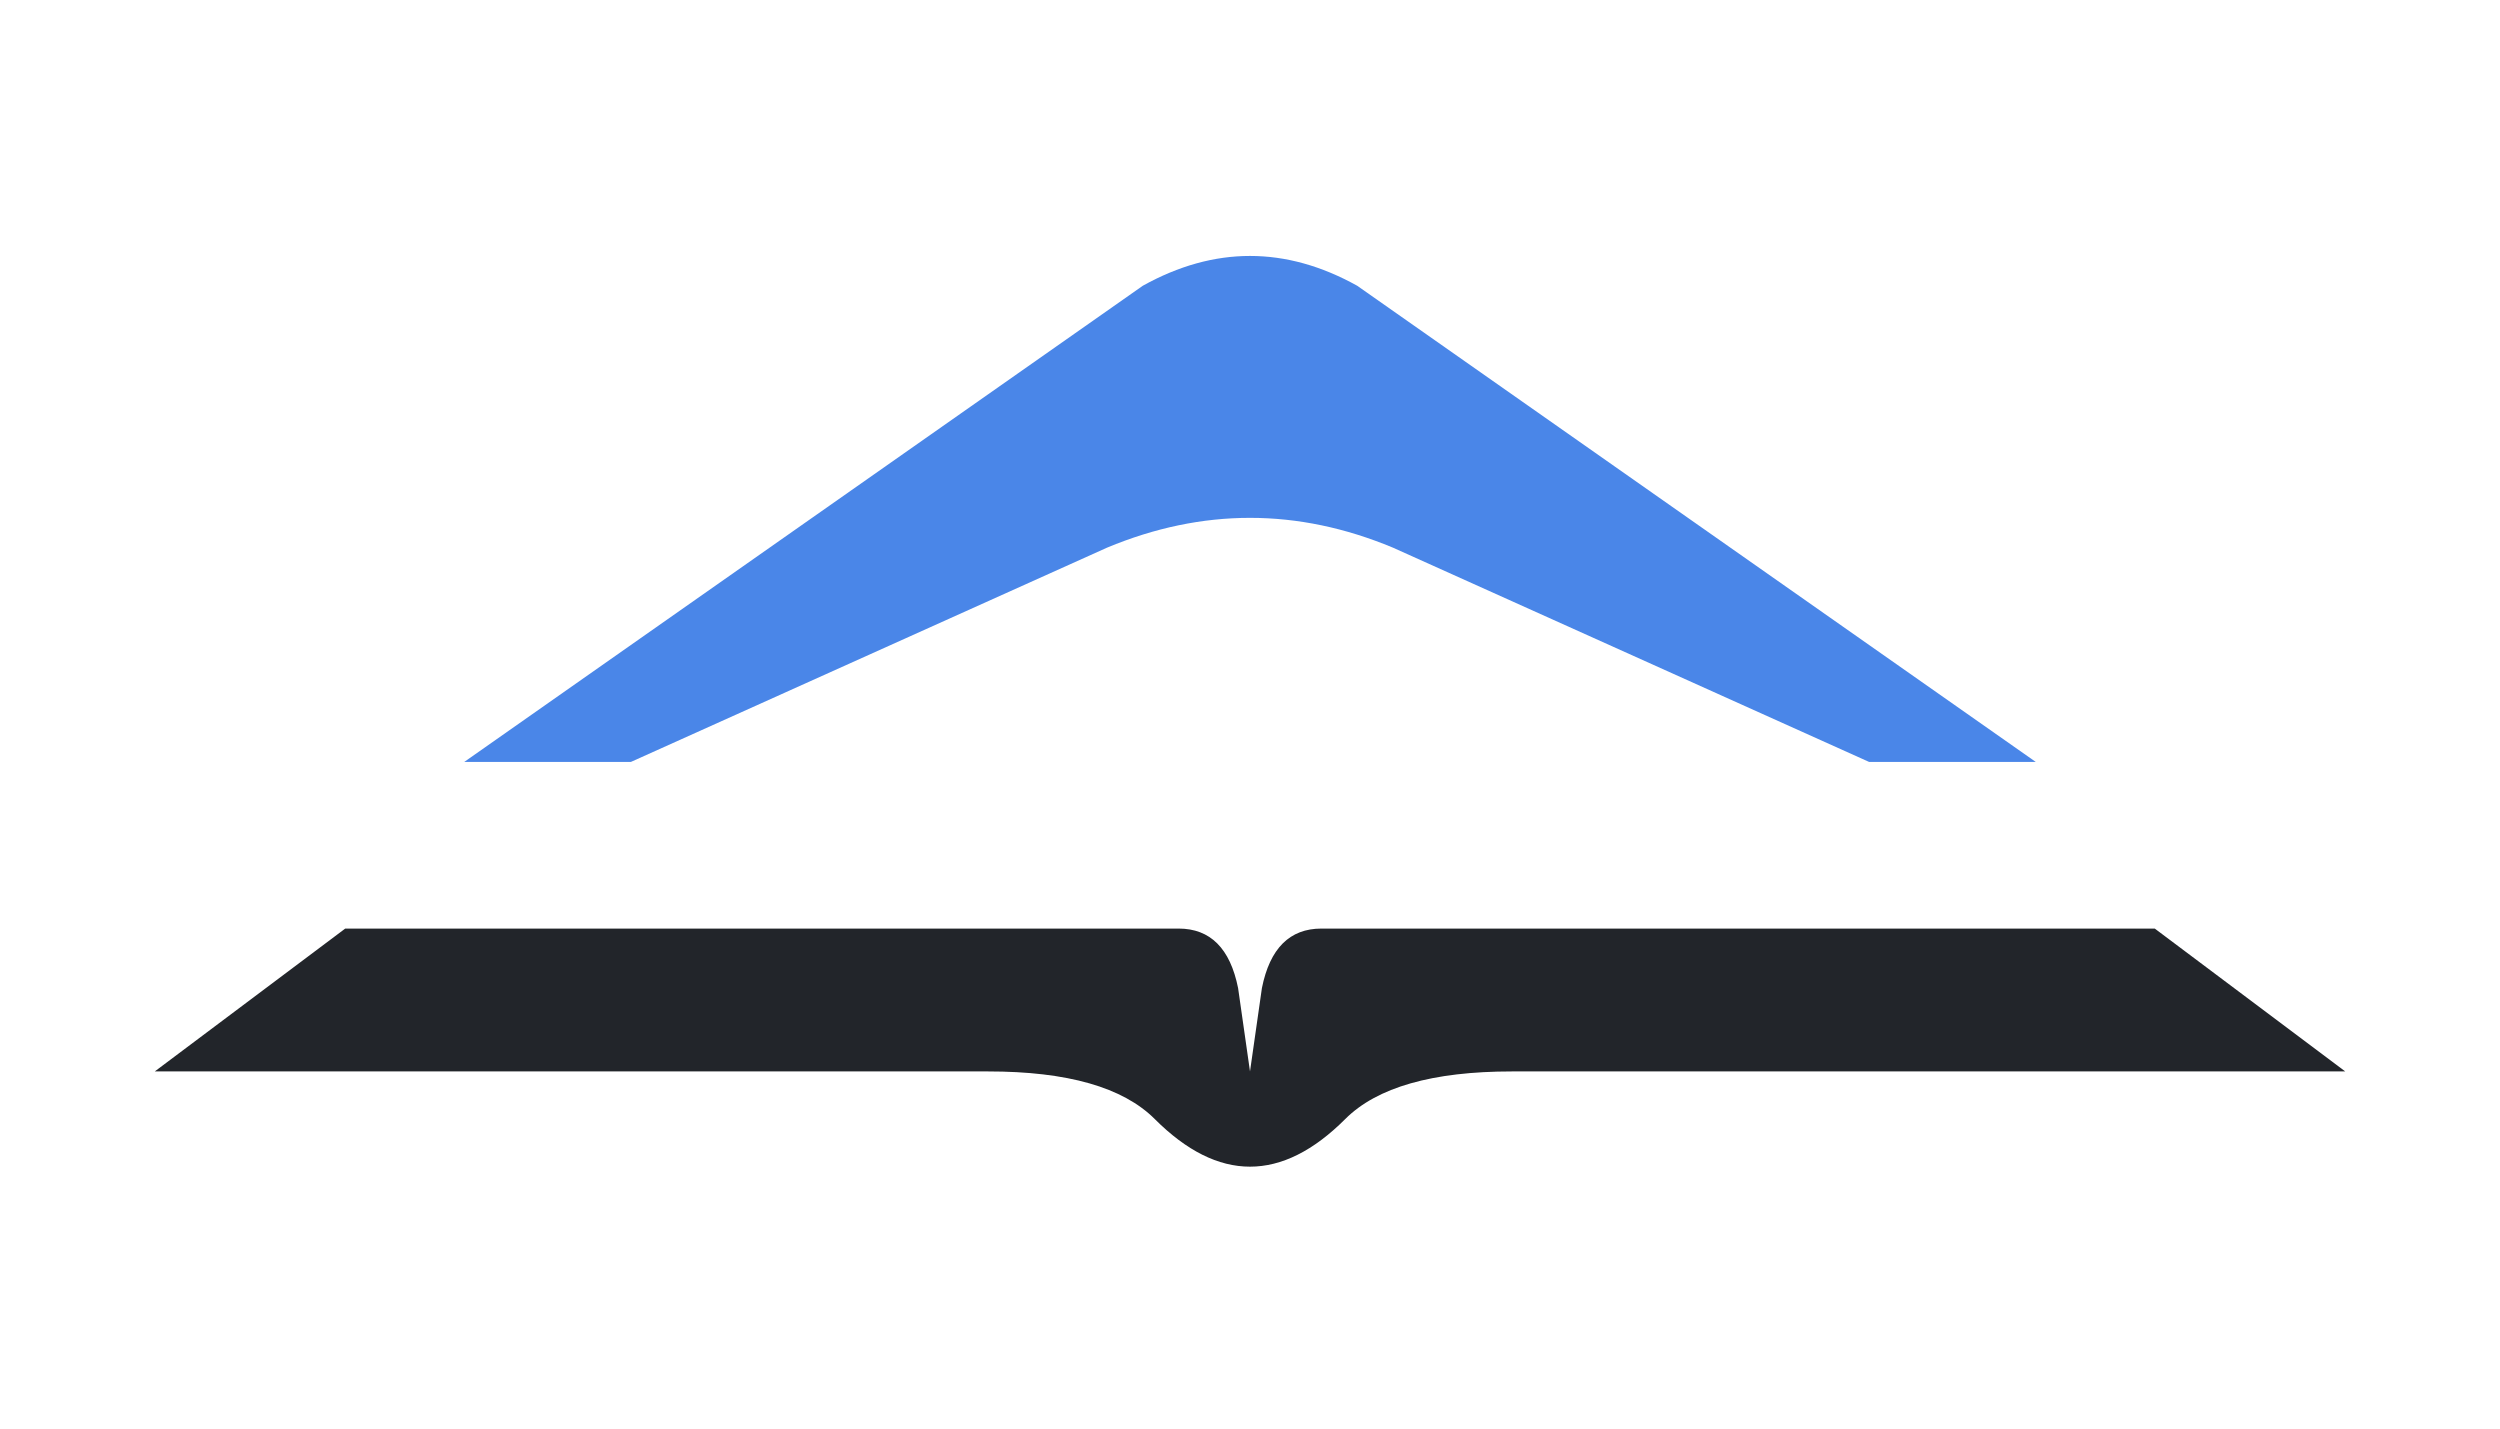
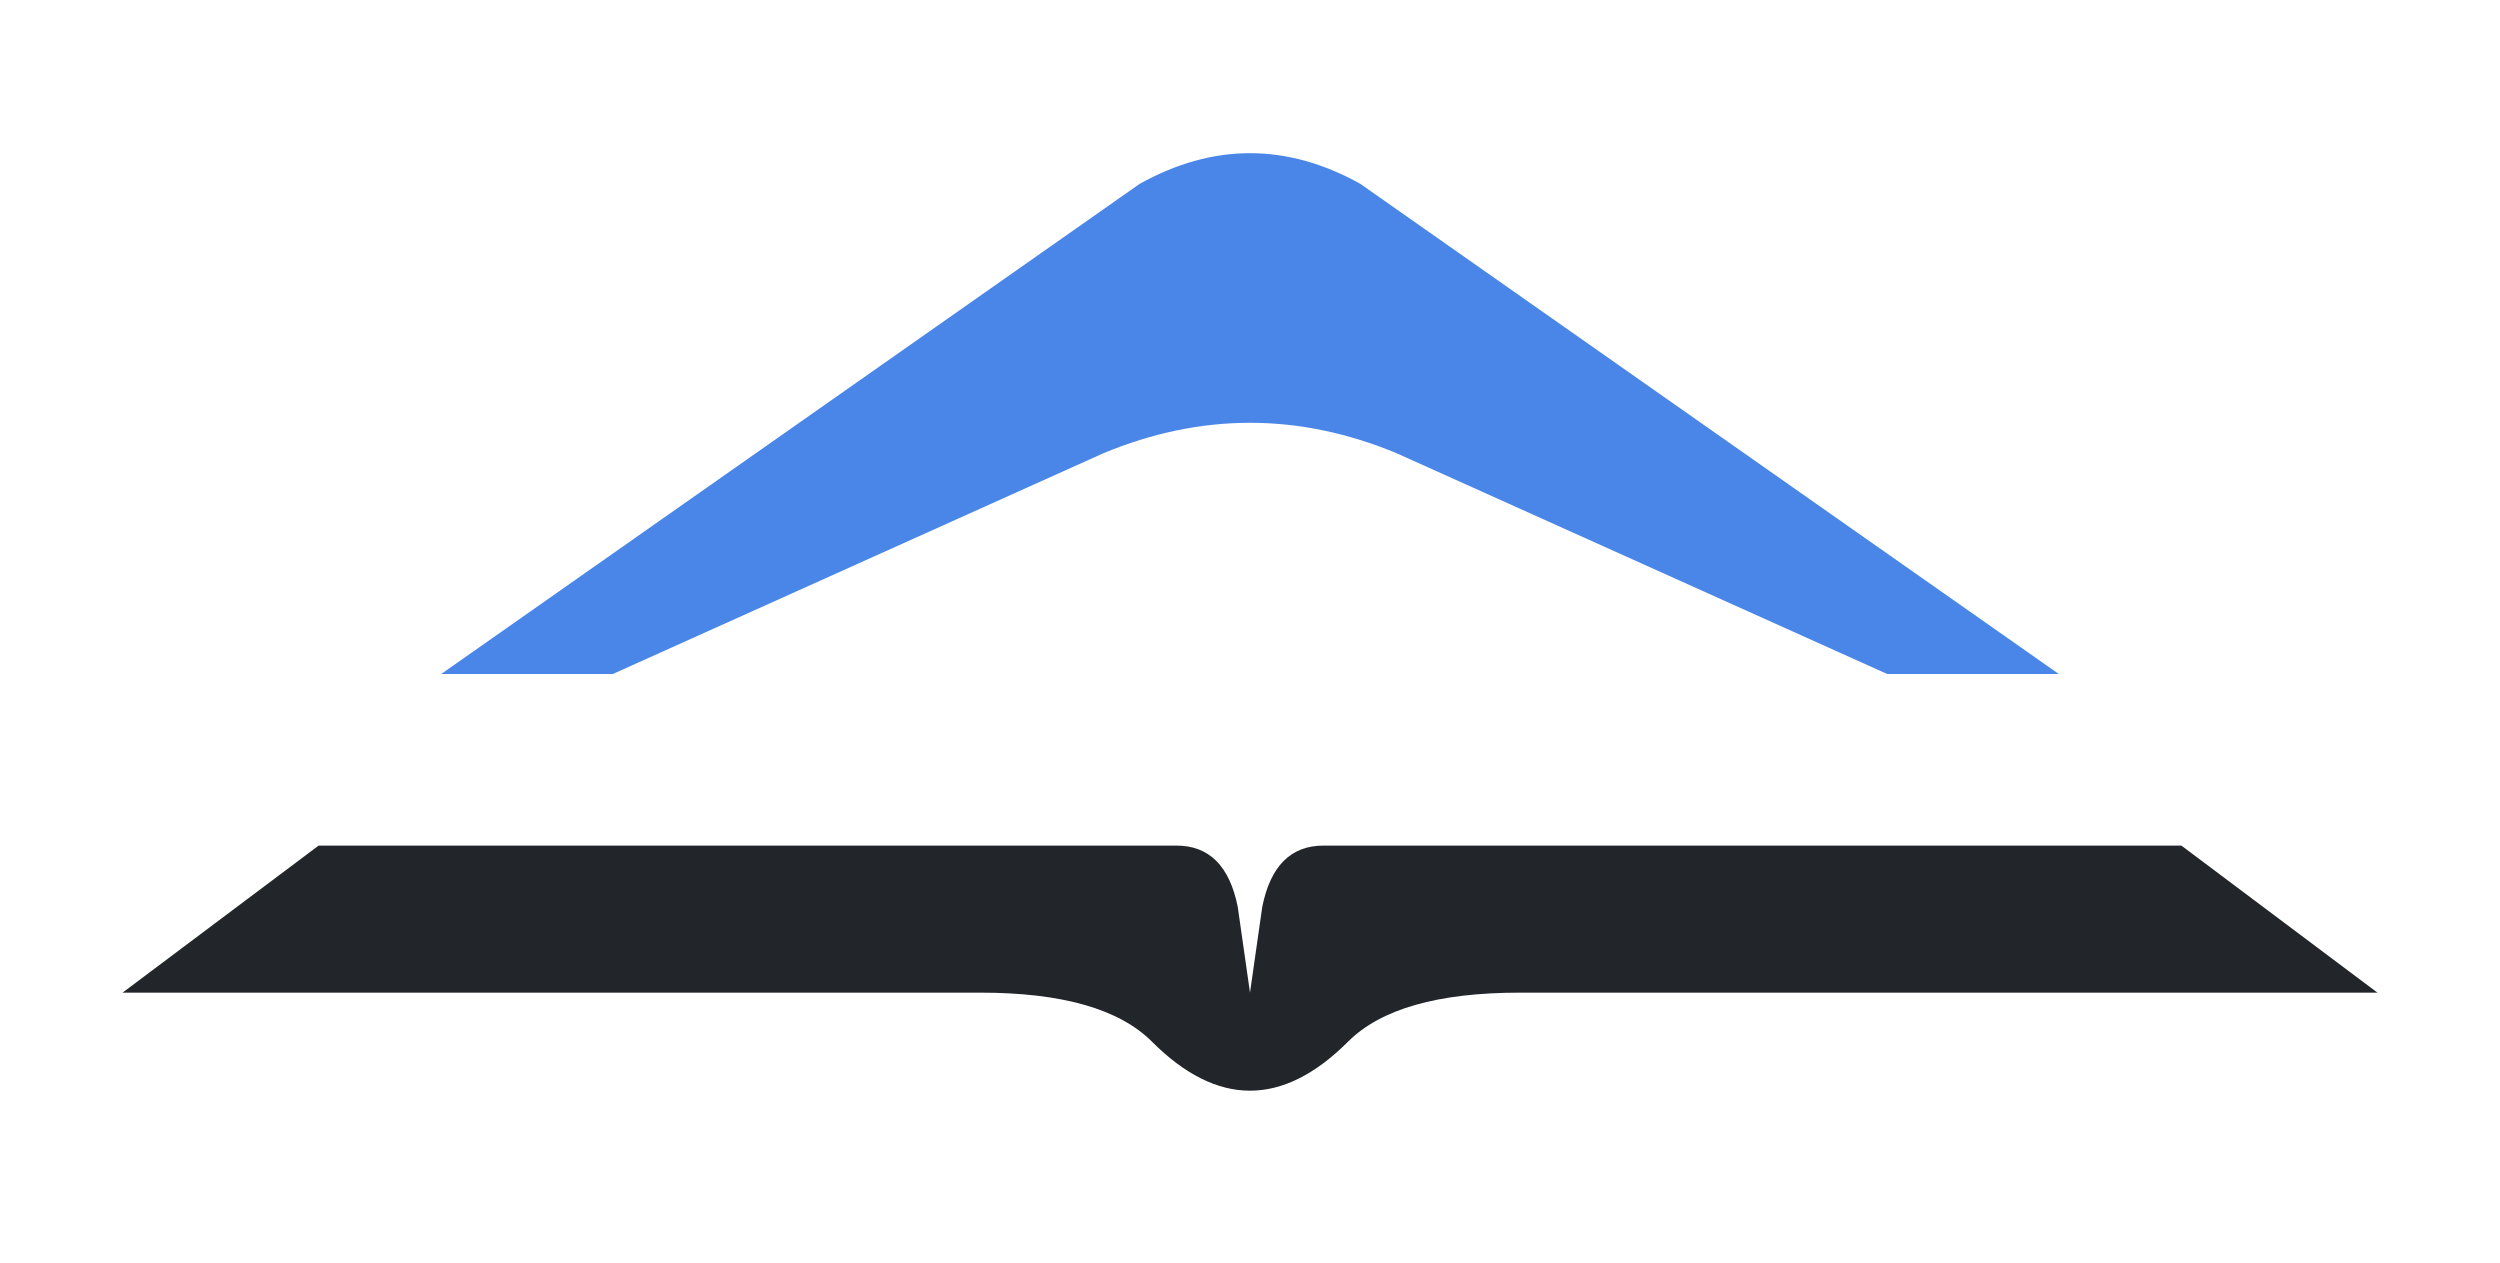
- <svg xmlns="http://www.w3.org/2000/svg" viewBox="95 20 210 120" role="img" aria-labelledby="tealis-icon-title tealis-icon-desc">
+ <svg xmlns="http://www.w3.org/2000/svg" viewBox="98 29 204 103" role="img" aria-labelledby="tealis-icon-title tealis-icon-desc">
  <g shape-rendering="geometricPrecision">
    <path fill="#4A86E8" d="M134 70                L191 30                Q200 25 209 30                L266 70                L252 70                L212 52                Q200 47 188 52                L148 70 Z" transform="translate(0 14)" />
    <path fill="#22252A" d="M124 98                L194 98                Q198 98 199 103                L200 110                L201 103                Q202 98 206 98                L276 98                L292 110                L222 110                Q212 110 208 114                Q200 122 192 114                Q188 110 178 110                L108 110 Z" />
  </g>
</svg>
